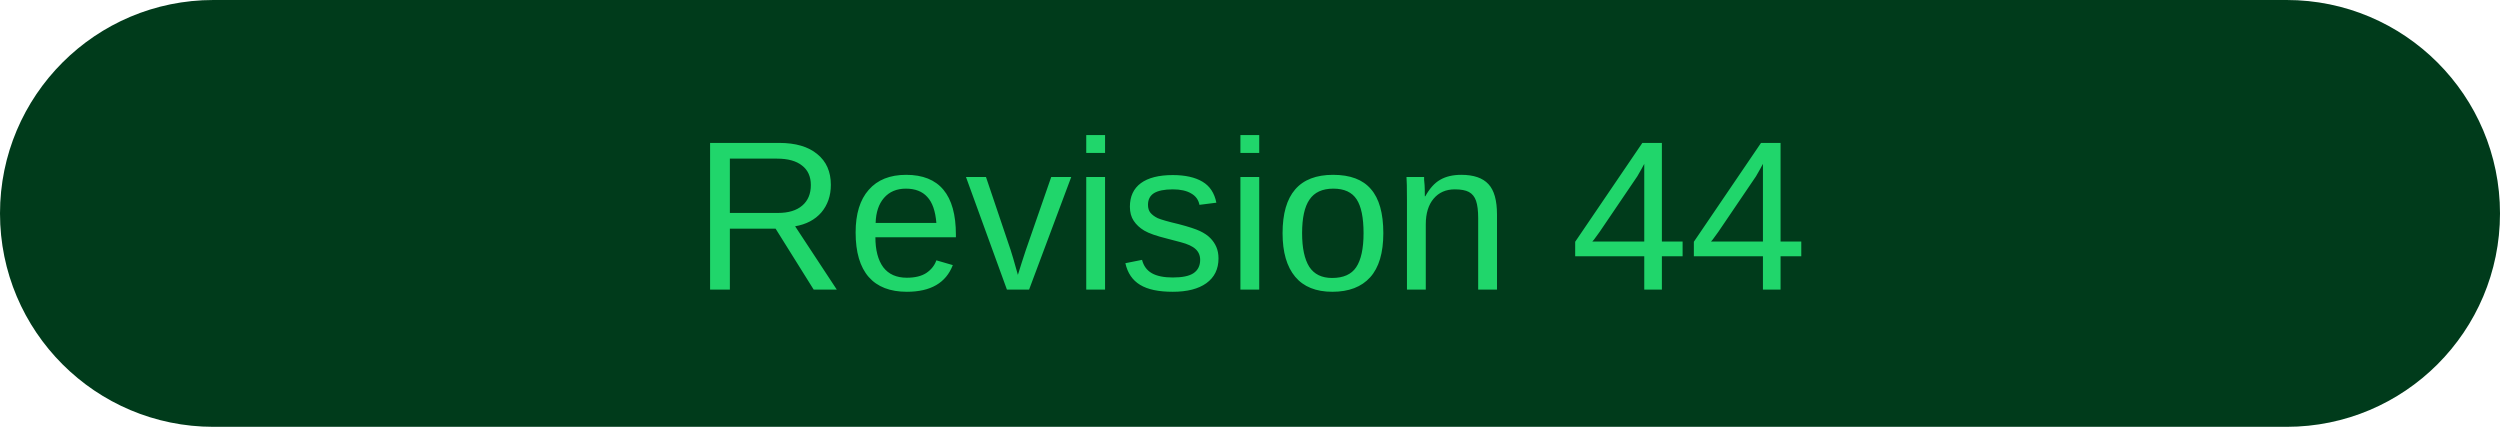
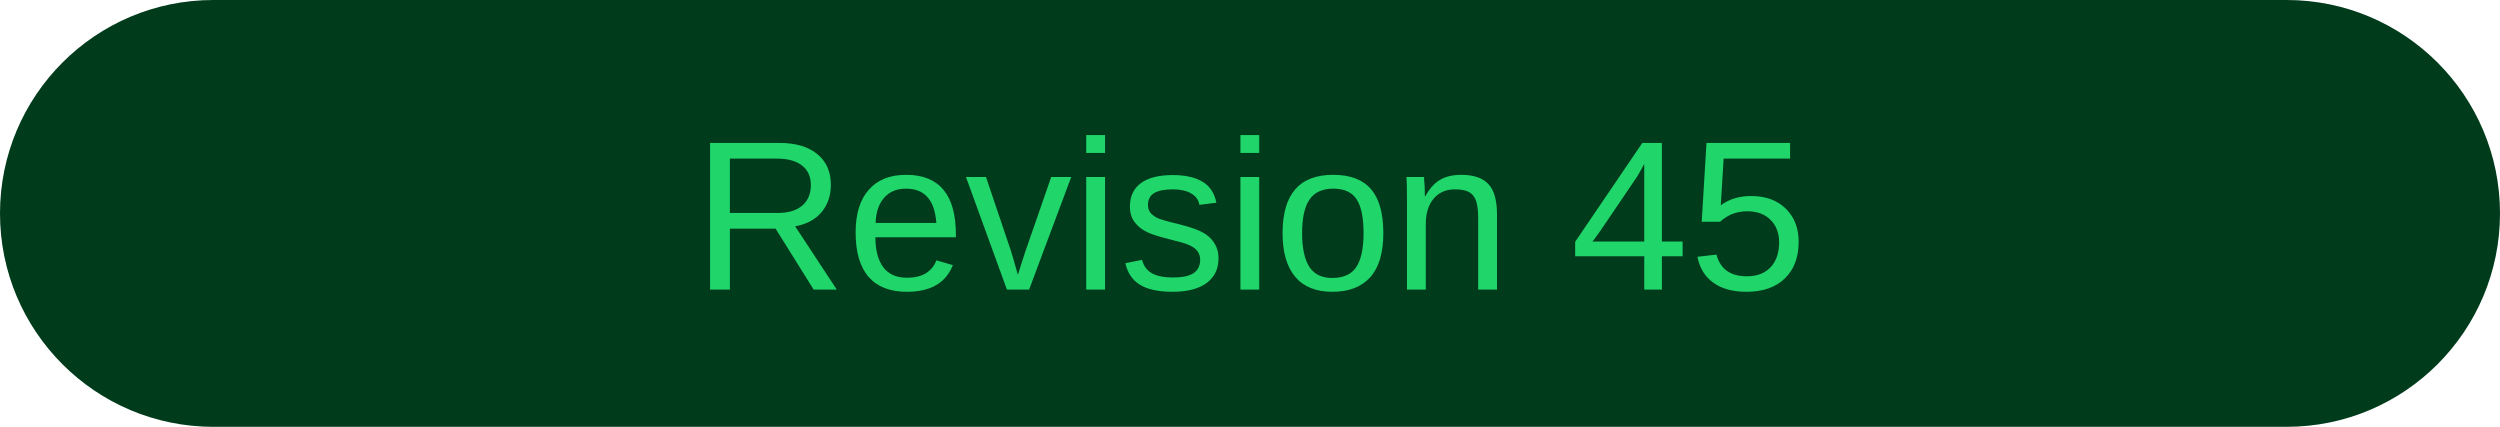
- <svg xmlns="http://www.w3.org/2000/svg" width="164" height="28" viewBox="0 0 164 28" role="img" aria-label="Revision 44">
+ <svg xmlns="http://www.w3.org/2000/svg" width="164" height="28" viewBox="0 0 164 28" role="img" aria-label="Revision 45">
  <rect width="164" height="28" rx="14" fill="#003b1b" />
-   <text x="82" y="19" text-anchor="middle" font-family="Arial, Helvetica, sans-serif" font-size="14" fill="#20d66b">Revision 44</text>
+   <text x="82" y="19" text-anchor="middle" font-family="Arial, Helvetica, sans-serif" font-size="14" fill="#20d66b">Revision 45</text>
</svg>
